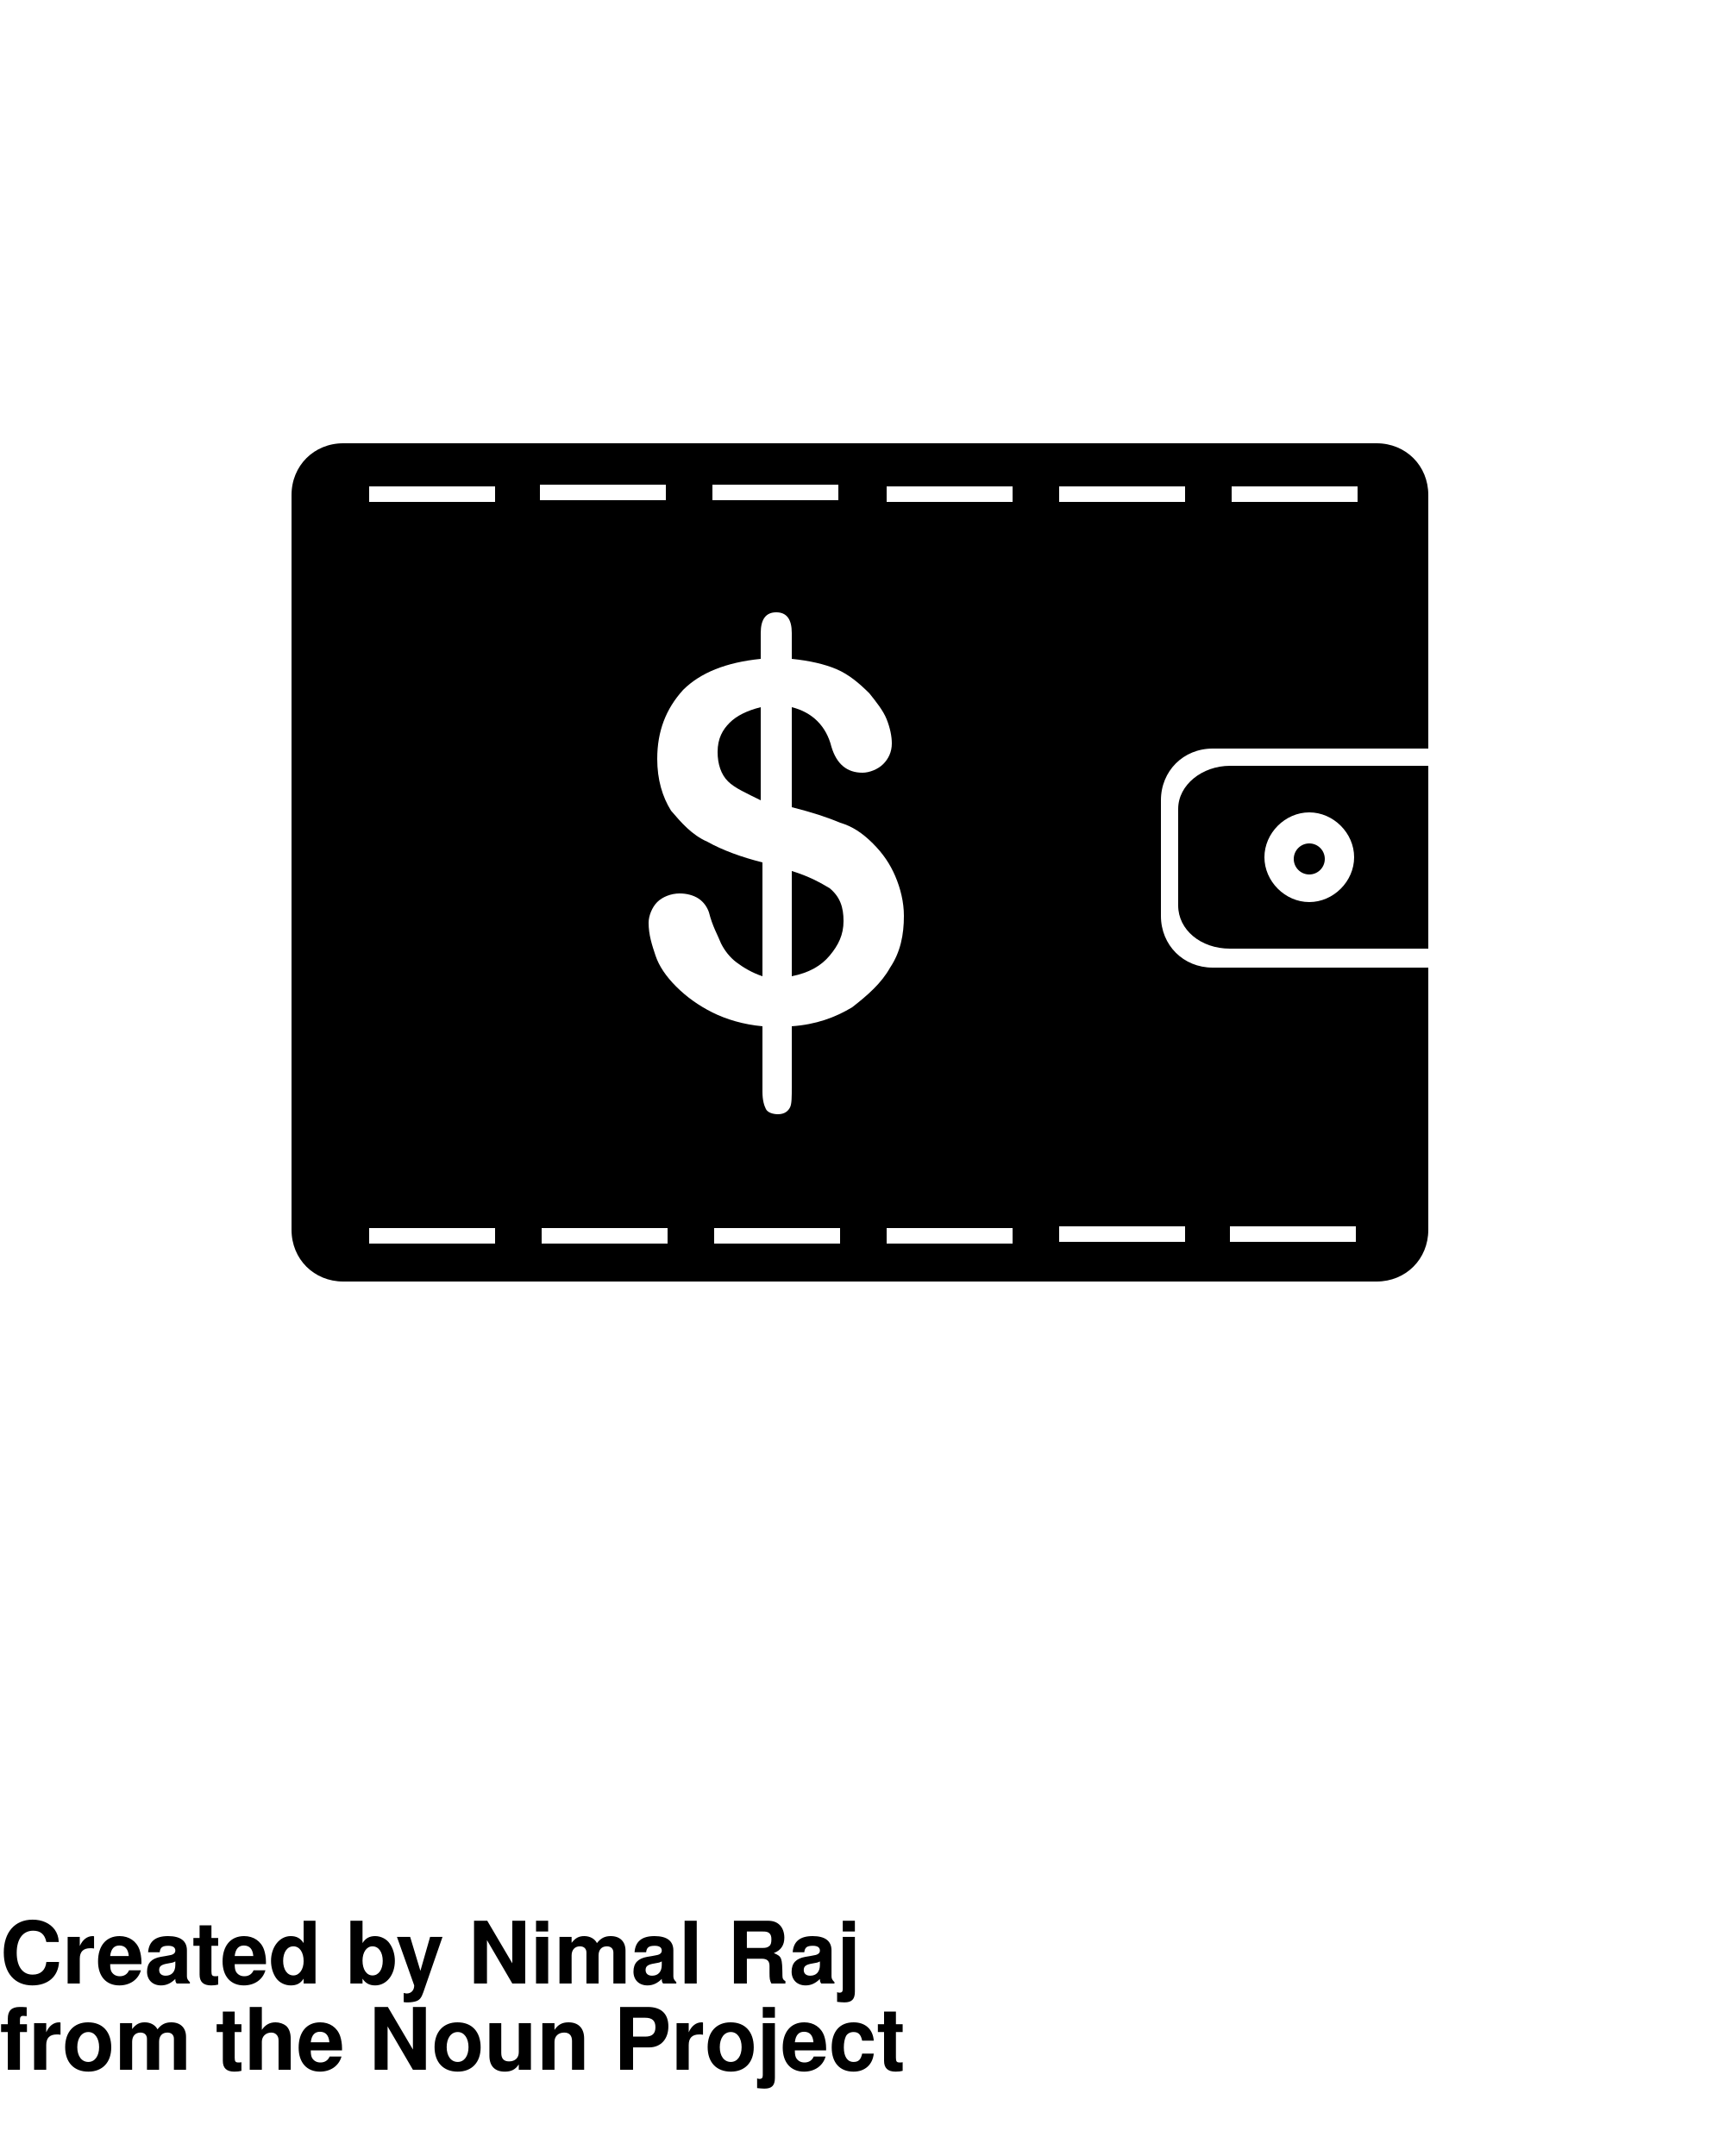
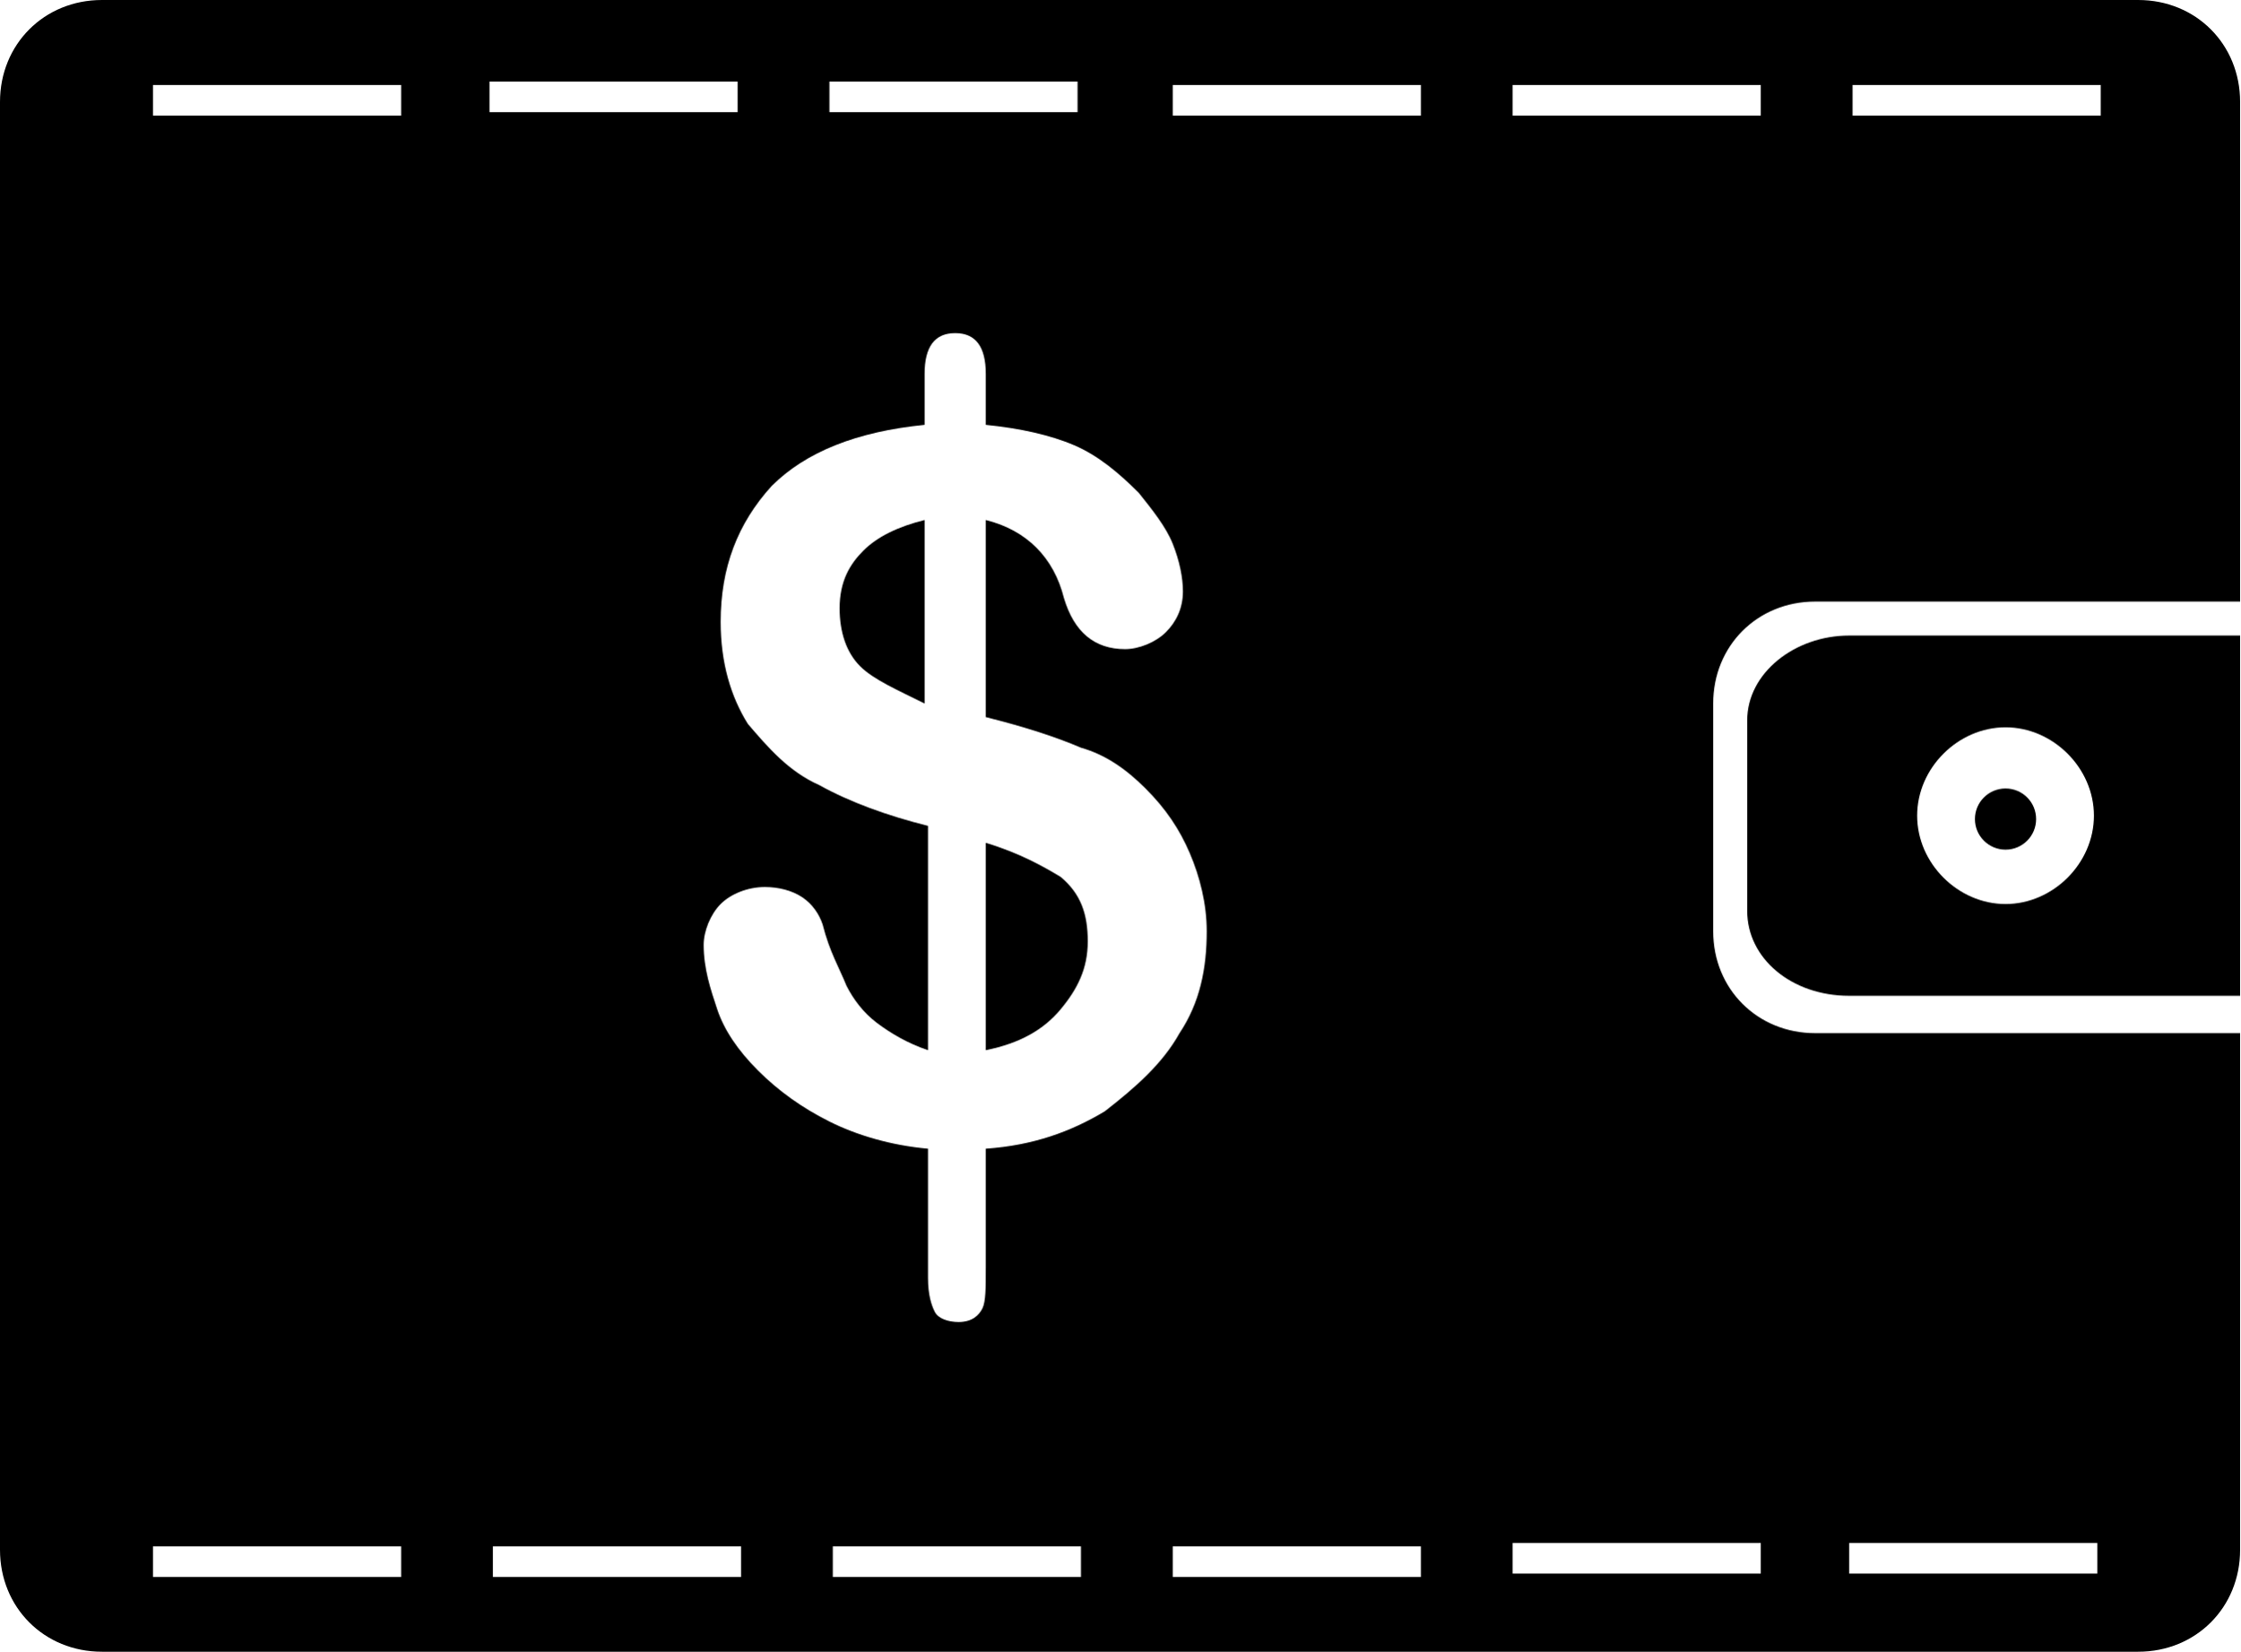
- <svg xmlns="http://www.w3.org/2000/svg" version="1.1" x="0px" y="0px" viewBox="0 0 100 125" enable-background="new 0 0 100 100" xml:space="preserve">
-   <path fill="none" d="M67.3,48.1v6.7c0,1.7,1.3,3,3,3h12.5v-1H71.3c-1.7,0-3-1.1-3-2.5v-5.6c0-1.4,1.3-2.5,3-2.5h11.5v-1H70.3  C68.7,45.1,67.3,46.4,67.3,48.1z" />
-   <rect x="31.3" y="71.1" fill="none" width="7.3" height="0.9" />
-   <rect x="21.3" y="71.1" fill="none" width="7.3" height="0.9" />
-   <rect x="21.3" y="28.1" fill="none" width="7.3" height="0.9" />
-   <rect x="41.3" y="71.1" fill="none" width="7.3" height="0.9" />
-   <path fill="none" d="M75.9,52.3c1.4,0,2.6-1.2,2.6-2.6s-1.2-2.6-2.6-2.6c-1.4,0-2.6,1.2-2.6,2.6S74.5,52.3,75.9,52.3z M75.9,49  c0.5,0,0.9,0.4,0.9,0.9c0,0.5-0.4,0.9-0.9,0.9c-0.5,0-0.9-0.4-0.9-0.9C75.1,49.3,75.4,49,75.9,49z" />
-   <rect x="41.3" y="28.1" fill="none" width="7.3" height="0.9" />
-   <rect x="31.3" y="28.1" fill="none" width="7.3" height="0.9" />
-   <rect x="71.3" y="71.1" fill="none" width="7.3" height="0.9" />
-   <rect x="71.3" y="28.1" fill="none" width="7.3" height="0.9" />
-   <rect x="61.3" y="71.1" fill="none" width="7.3" height="0.9" />
-   <rect x="61.3" y="28.1" fill="none" width="7.3" height="0.9" />
-   <rect x="51.3" y="71.1" fill="none" width="7.3" height="0.9" />
-   <rect x="51.3" y="28.1" fill="none" width="7.3" height="0.9" />
-   <path d="M41.6,43.6c0,0.7,0.2,1.3,0.6,1.7c0.4,0.4,1.1,0.7,1.9,1.1V41c-0.8,0.2-1.4,0.5-1.8,0.9S41.6,42.8,41.6,43.6z" />
-   <path d="M45.9,50.5v6.1c1-0.2,1.7-0.6,2.2-1.2c0.5-0.6,0.8-1.2,0.8-2c0-0.8-0.2-1.4-0.8-1.9C47.6,51.2,46.9,50.8,45.9,50.5z" />
-   <g>
-     <path d="M79.8,25.7H19.9c-1.7,0-3,1.3-3,3v42.6c0,1.7,1.3,3,3,3h59.9c1.7,0,3-1.3,3-3v-6.8v-8.4H70.3c-1.7,0-3-1.3-3-3v-6.7   c0-1.7,1.3-3,3-3h12.5V33v-4.3C82.8,27,81.5,25.7,79.8,25.7z M71.3,71.1h7.3v0.9h-7.3V71.1z M41.3,28.1h7.3v0.9h-7.3V28.1z    M31.3,28.1h7.3v0.9h-7.3V28.1z M28.7,72.1h-7.3v-0.9h7.3V72.1z M28.7,29.1h-7.3v-0.9h7.3V29.1z M38.7,72.1h-7.3v-0.9h7.3V72.1z    M48.7,72.1h-7.3v-0.9h7.3V72.1z M49.4,58.4c-1,0.6-2.1,1-3.5,1.1v3.5c0,0.6,0,1-0.1,1.2c-0.1,0.2-0.3,0.4-0.7,0.4   c-0.3,0-0.6-0.1-0.7-0.3c-0.1-0.2-0.2-0.5-0.2-1v-3.8c-1.1-0.1-2.1-0.4-2.9-0.8c-0.8-0.4-1.5-0.9-2.1-1.5c-0.6-0.6-1-1.2-1.2-1.8   c-0.2-0.6-0.4-1.2-0.4-1.9c0-0.4,0.2-0.9,0.5-1.2c0.3-0.3,0.8-0.5,1.3-0.5c0.4,0,0.8,0.1,1.1,0.3c0.3,0.2,0.5,0.5,0.6,0.8   c0.2,0.8,0.5,1.3,0.7,1.8c0.2,0.4,0.5,0.8,0.9,1.1c0.4,0.3,0.9,0.6,1.5,0.8V50c-1.2-0.3-2.3-0.7-3.2-1.2c-0.9-0.4-1.5-1.1-2.1-1.8   c-0.5-0.8-0.8-1.8-0.8-3c0-1.6,0.5-2.9,1.5-4c1-1,2.5-1.6,4.5-1.8v-1.5c0-0.8,0.3-1.2,0.9-1.2c0.6,0,0.9,0.4,0.9,1.2v1.5   c1,0.1,1.9,0.3,2.6,0.6c0.7,0.3,1.3,0.8,1.9,1.4c0.4,0.5,0.8,1,1,1.5c0.2,0.5,0.3,1,0.3,1.4c0,0.5-0.2,0.9-0.5,1.2   c-0.3,0.3-0.8,0.5-1.2,0.5c-0.9,0-1.5-0.5-1.8-1.5c-0.3-1.2-1.1-2-2.3-2.3v5.8c1.2,0.3,2.1,0.6,2.8,0.9c0.7,0.2,1.3,0.6,1.9,1.2   s1,1.2,1.3,1.9c0.3,0.7,0.5,1.5,0.5,2.3c0,1.1-0.2,2.1-0.8,3C51.1,57,50.3,57.7,49.4,58.4z M58.7,72.1h-7.3v-0.9h7.3V72.1z    M58.7,29.1h-7.3v-0.9h7.3V29.1z M68.7,71.1v0.9h-7.3v-0.9H68.7z M68.7,29.1h-7.3v-0.9h7.3V29.1z M78.7,29.1h-7.3v-0.9h7.3V29.1z" />
-     <path d="M68.3,46.9v5.6c0,1.4,1.3,2.5,3,2.5h11.5V44.4H71.3C69.7,44.4,68.3,45.5,68.3,46.9z M75.9,47.1c1.4,0,2.6,1.2,2.6,2.6   s-1.2,2.6-2.6,2.6c-1.4,0-2.6-1.2-2.6-2.6S74.5,47.1,75.9,47.1z" />
-     <circle cx="75.9" cy="49.8" r="0.9" />
-   </g>
-   <text x="0" y="115" fill="#000000" font-size="5px" font-weight="bold" font-family="'Helvetica Neue', Helvetica, Arial-Unicode, Arial, Sans-serif">Created by Nimal Raj</text>
-   <text x="0" y="120" fill="#000000" font-size="5px" font-weight="bold" font-family="'Helvetica Neue', Helvetica, Arial-Unicode, Arial, Sans-serif">from the Noun Project</text>
+ <svg xmlns="http://www.w3.org/2000/svg" version="1.1" id="Layer_1" x="0" y="0" viewBox="0 0 65.9 48.6" xml:space="preserve">
+   <style>.st0{fill:none}</style>
+   <path class="st0" d="M50.4 22.4v6.7c0 1.7 1.3 3 3 3h12.5v-1H54.4c-1.7 0-3-1.1-3-2.5V23c0-1.4 1.3-2.5 3-2.5h11.5v-1H53.4c-1.6-.1-3 1.2-3 2.9zM14.4 45.4h7.3v.9h-7.3zM4.4 45.4h7.3v.9H4.4zM4.4 2.4h7.3v.9H4.4zM24.4 45.4h7.3v.9h-7.3z" />
+   <path class="st0" d="M59 26.6c1.4 0 2.6-1.2 2.6-2.6s-1.2-2.6-2.6-2.6-2.6 1.2-2.6 2.6 1.2 2.6 2.6 2.6zm0-3.3c.5 0 .9.4.9.9s-.4.9-.9.9-.9-.4-.9-.9c.1-.6.4-.9.9-.9zM24.4 2.4h7.3v.9h-7.3zM14.4 2.4h7.3v.9h-7.3zM54.4 45.4h7.3v.9h-7.3zM54.4 2.4h7.3v.9h-7.3zM44.4 45.4h7.3v.9h-7.3zM44.4 2.4h7.3v.9h-7.3zM34.4 45.4h7.3v.9h-7.3zM34.4 2.4h7.3v.9h-7.3z" />
+   <path d="M24.7 17.9c0 .7.2 1.3.6 1.7.4.4 1.1.7 1.9 1.1v-5.4c-.8.2-1.4.5-1.8.9s-.7.9-.7 1.7zM29 24.8v6.1c1-.2 1.7-.6 2.2-1.2.5-.6.8-1.2.8-2s-.2-1.4-.8-1.9c-.5-.3-1.2-.7-2.2-1z" />
+   <path d="M62.9 0H3C1.3 0 0 1.3 0 3v42.6c0 1.7 1.3 3 3 3h59.9c1.7 0 3-1.3 3-3V30.4H53.4c-1.7 0-3-1.3-3-3v-6.7c0-1.7 1.3-3 3-3h12.5V3c0-1.7-1.3-3-3-3zm-8.5 45.4h7.3v.9h-7.3v-.9zm-30-43h7.3v.9h-7.3v-.9zm-10 0h7.3v.9h-7.3v-.9zm-2.6 44H4.5v-.9h7.3v.9zm0-43H4.5v-.9h7.3v.9zm10 43h-7.3v-.9h7.3v.9zm10 0h-7.3v-.9h7.3v.9zm.7-13.7c-1 .6-2.1 1-3.5 1.1v3.5c0 .6 0 1-.1 1.2s-.3.4-.7.4c-.3 0-.6-.1-.7-.3-.1-.2-.2-.5-.2-1v-3.8c-1.1-.1-2.1-.4-2.9-.8-.8-.4-1.5-.9-2.1-1.5s-1-1.2-1.2-1.8-.4-1.2-.4-1.9c0-.4.2-.9.5-1.2s.8-.5 1.3-.5c.4 0 .8.1 1.1.3s.5.5.6.8c.2.8.5 1.3.7 1.8.2.4.5.8.9 1.1s.9.6 1.5.8v-6.6c-1.2-.3-2.3-.7-3.2-1.2-.9-.4-1.5-1.1-2.1-1.8-.5-.8-.8-1.8-.8-3 0-1.6.5-2.9 1.5-4 1-1 2.5-1.6 4.5-1.8V11c0-.8.3-1.2.9-1.2.6 0 .9.4.9 1.2v1.5c1 .1 1.9.3 2.6.6.7.3 1.3.8 1.9 1.4.4.5.8 1 1 1.5.2.5.3 1 .3 1.4 0 .5-.2.9-.5 1.2-.3.3-.8.5-1.2.5-.9 0-1.5-.5-1.8-1.5-.3-1.2-1.1-2-2.3-2.3v5.8c1.2.3 2.1.6 2.8.9.7.2 1.3.6 1.9 1.2.6.6 1 1.2 1.3 1.9.3.7.5 1.5.5 2.3 0 1.1-.2 2.1-.8 3-.5.9-1.3 1.6-2.2 2.3zm9.3 13.7h-7.3v-.9h7.3v.9zm0-43h-7.3v-.9h7.3v.9zm10 42v.9h-7.3v-.9h7.3zm0-42h-7.3v-.9h7.3v.9zm10 0h-7.3v-.9h7.3v.9z" />
+   <path d="M51.4 21.2v5.6c0 1.4 1.3 2.5 3 2.5h11.5V18.7H54.4c-1.6 0-3 1.1-3 2.5zm7.6.2c1.4 0 2.6 1.2 2.6 2.6s-1.2 2.6-2.6 2.6-2.6-1.2-2.6-2.6 1.2-2.6 2.6-2.6z" />
+   <circle cx="59" cy="24.1" r=".9" />
</svg>
